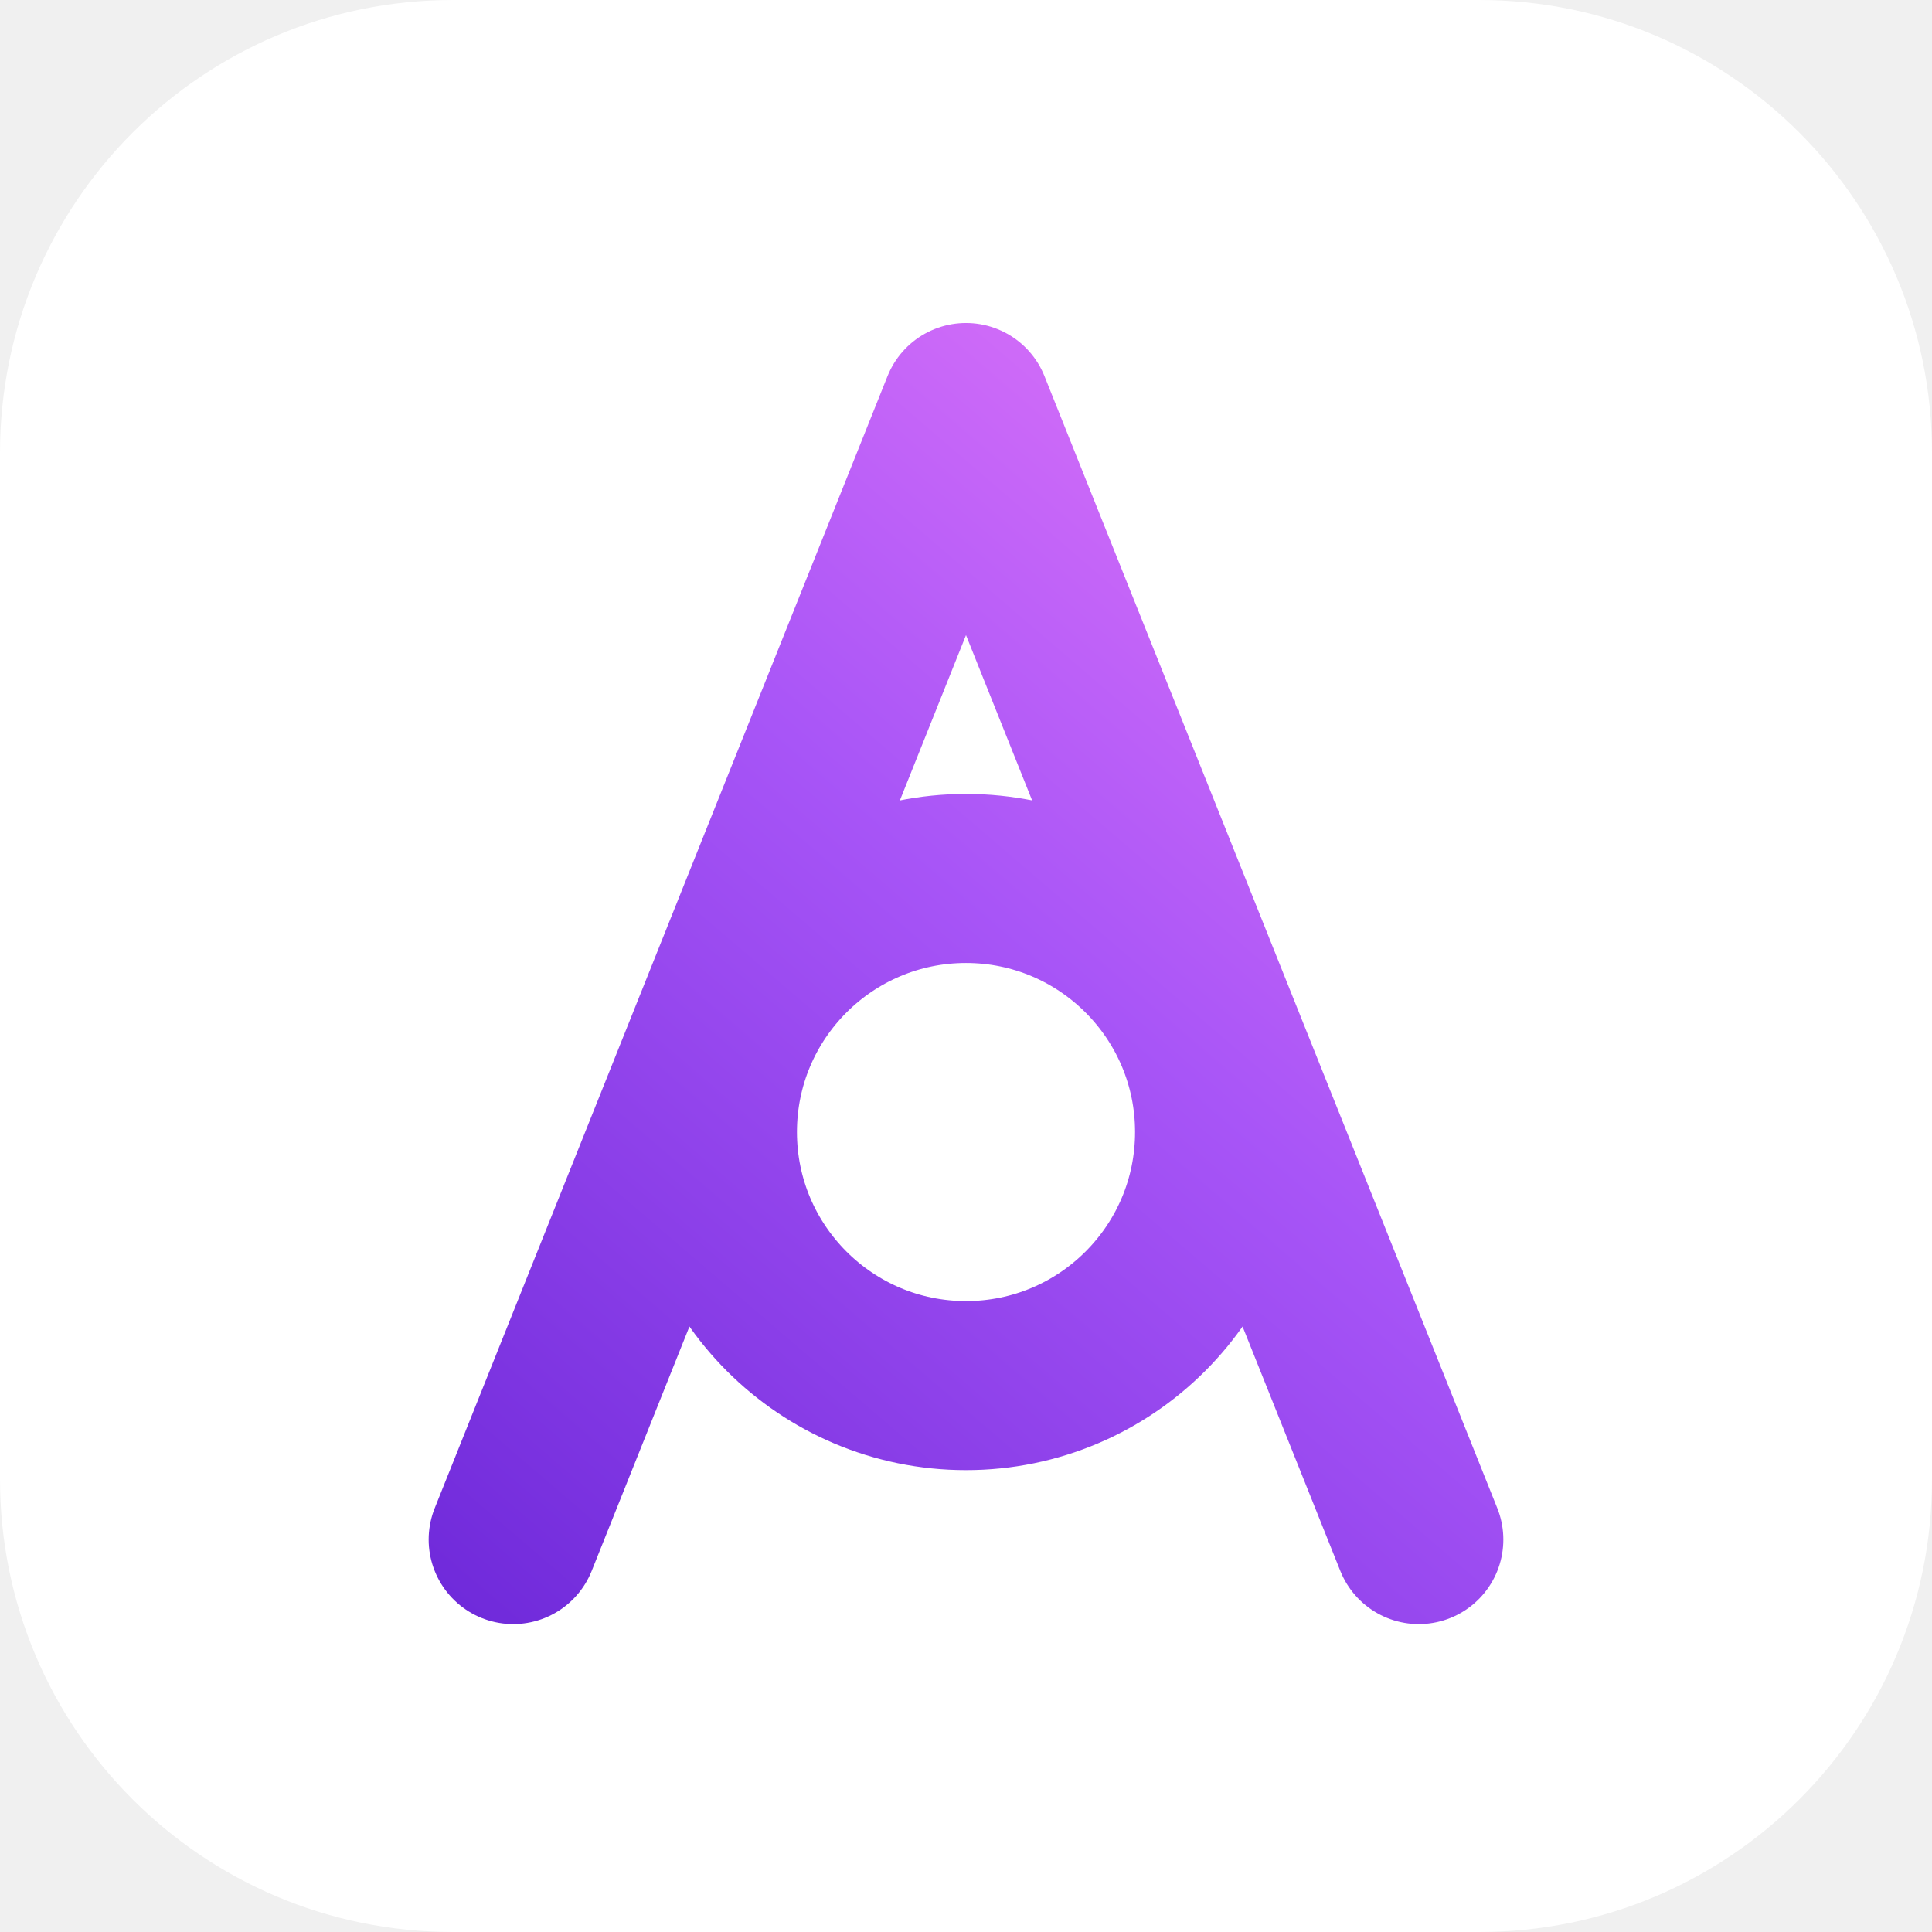
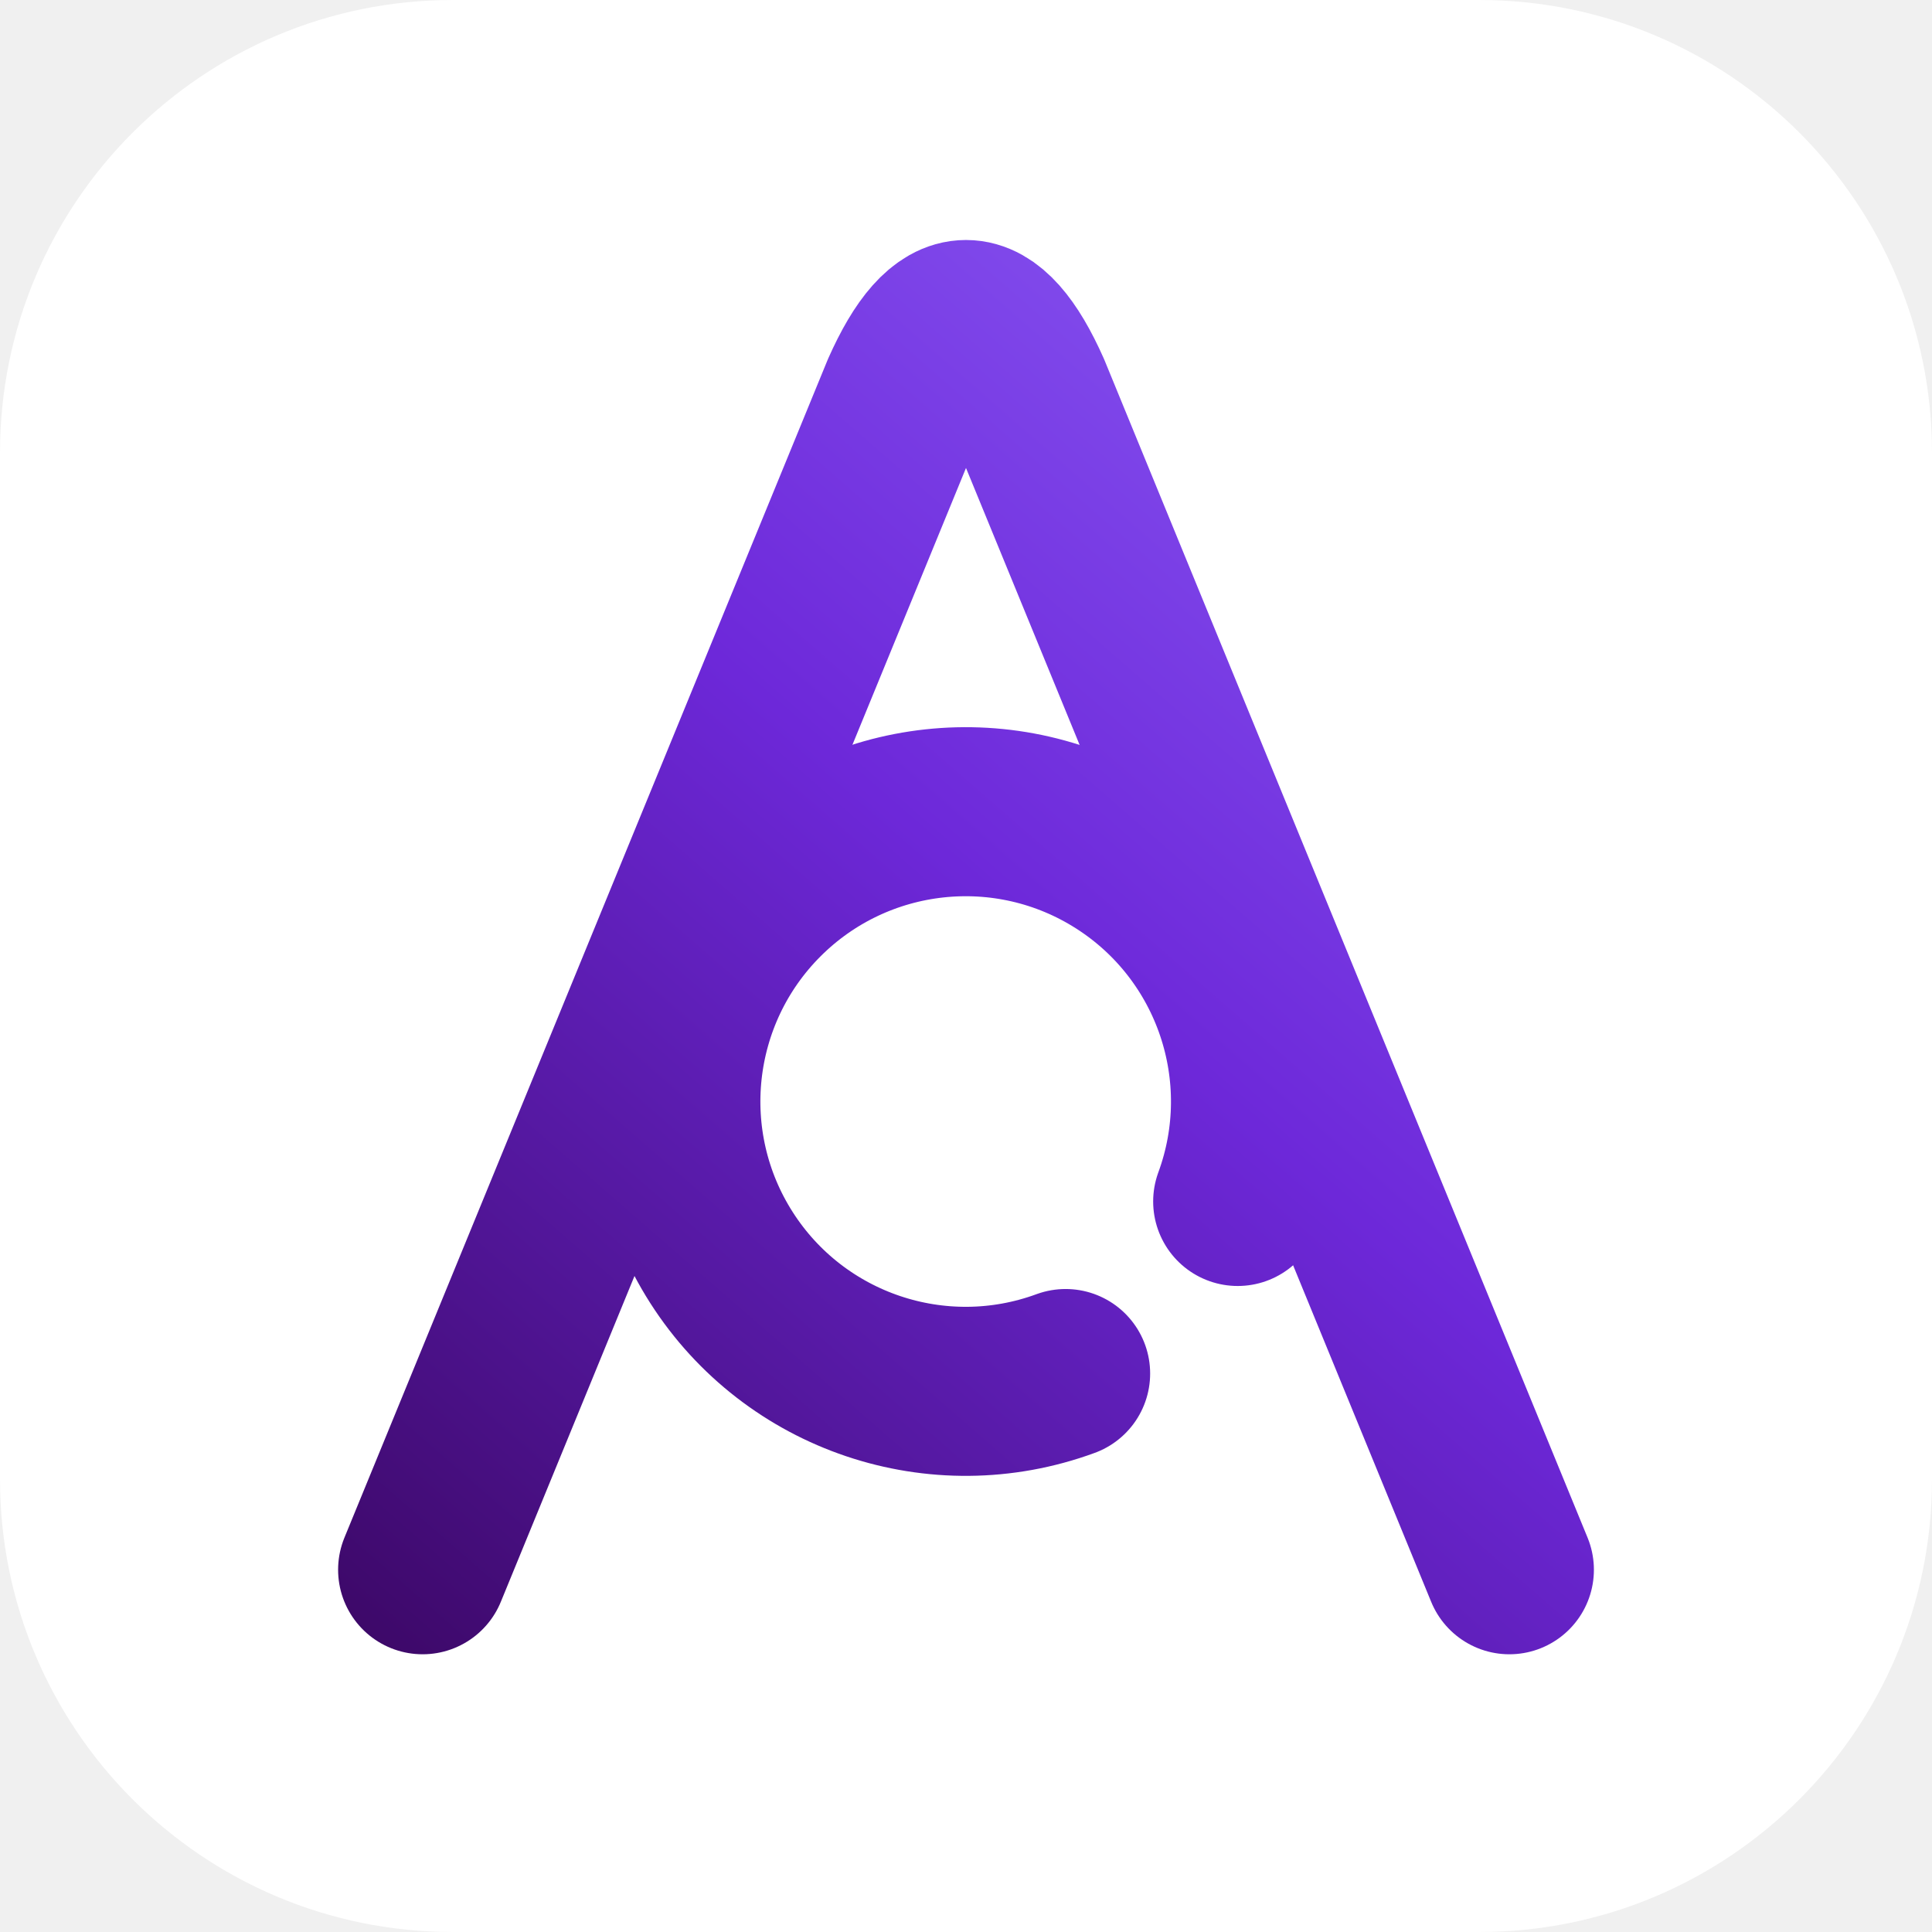
<svg xmlns="http://www.w3.org/2000/svg" viewBox="0 0 64 64">
  <defs>
-     <linearGradient id="v" x1="14" y1="54" x2="50" y2="12" gradientUnits="userSpaceOnUse">
-       <stop offset="0" stop-color="#6D28D9" />
-       <stop offset=".55" stop-color="#A855F7" />
-       <stop offset="1" stop-color="#E879F9" />
+     <linearGradient id="v" x1="12" y1="56" x2="52" y2="10" gradientUnits="userSpaceOnUse">
+       <stop offset="0" stop-color="#3B0764" />
+       <stop offset=".55" stop-color="#6D28D9" />
+       <stop offset="1" stop-color="#8B5CF6" />
    </linearGradient>
  </defs>
  <rect width="64" height="64" rx="15" fill="#ffffff" />
-   <path d="M17 51 32 13.5 47 51" fill="none" stroke="url(#v)" stroke-width="5.6" stroke-linecap="round" stroke-linejoin="round" />
-   <circle cx="32" cy="37.5" r="8.4" fill="none" stroke="url(#v)" stroke-width="5.6" />
+   <path d="M14 52 L30 13 Q32 8.5 34 13 L50 52" fill="none" stroke="url(#v)" stroke-width="5.6" stroke-linecap="round" stroke-linejoin="round" />
+   <path d="M35.3 45.5 A9.6 9.6 0 1 1 41 39.8" fill="none" stroke="url(#v)" stroke-width="5.6" stroke-linecap="round" />
</svg>
